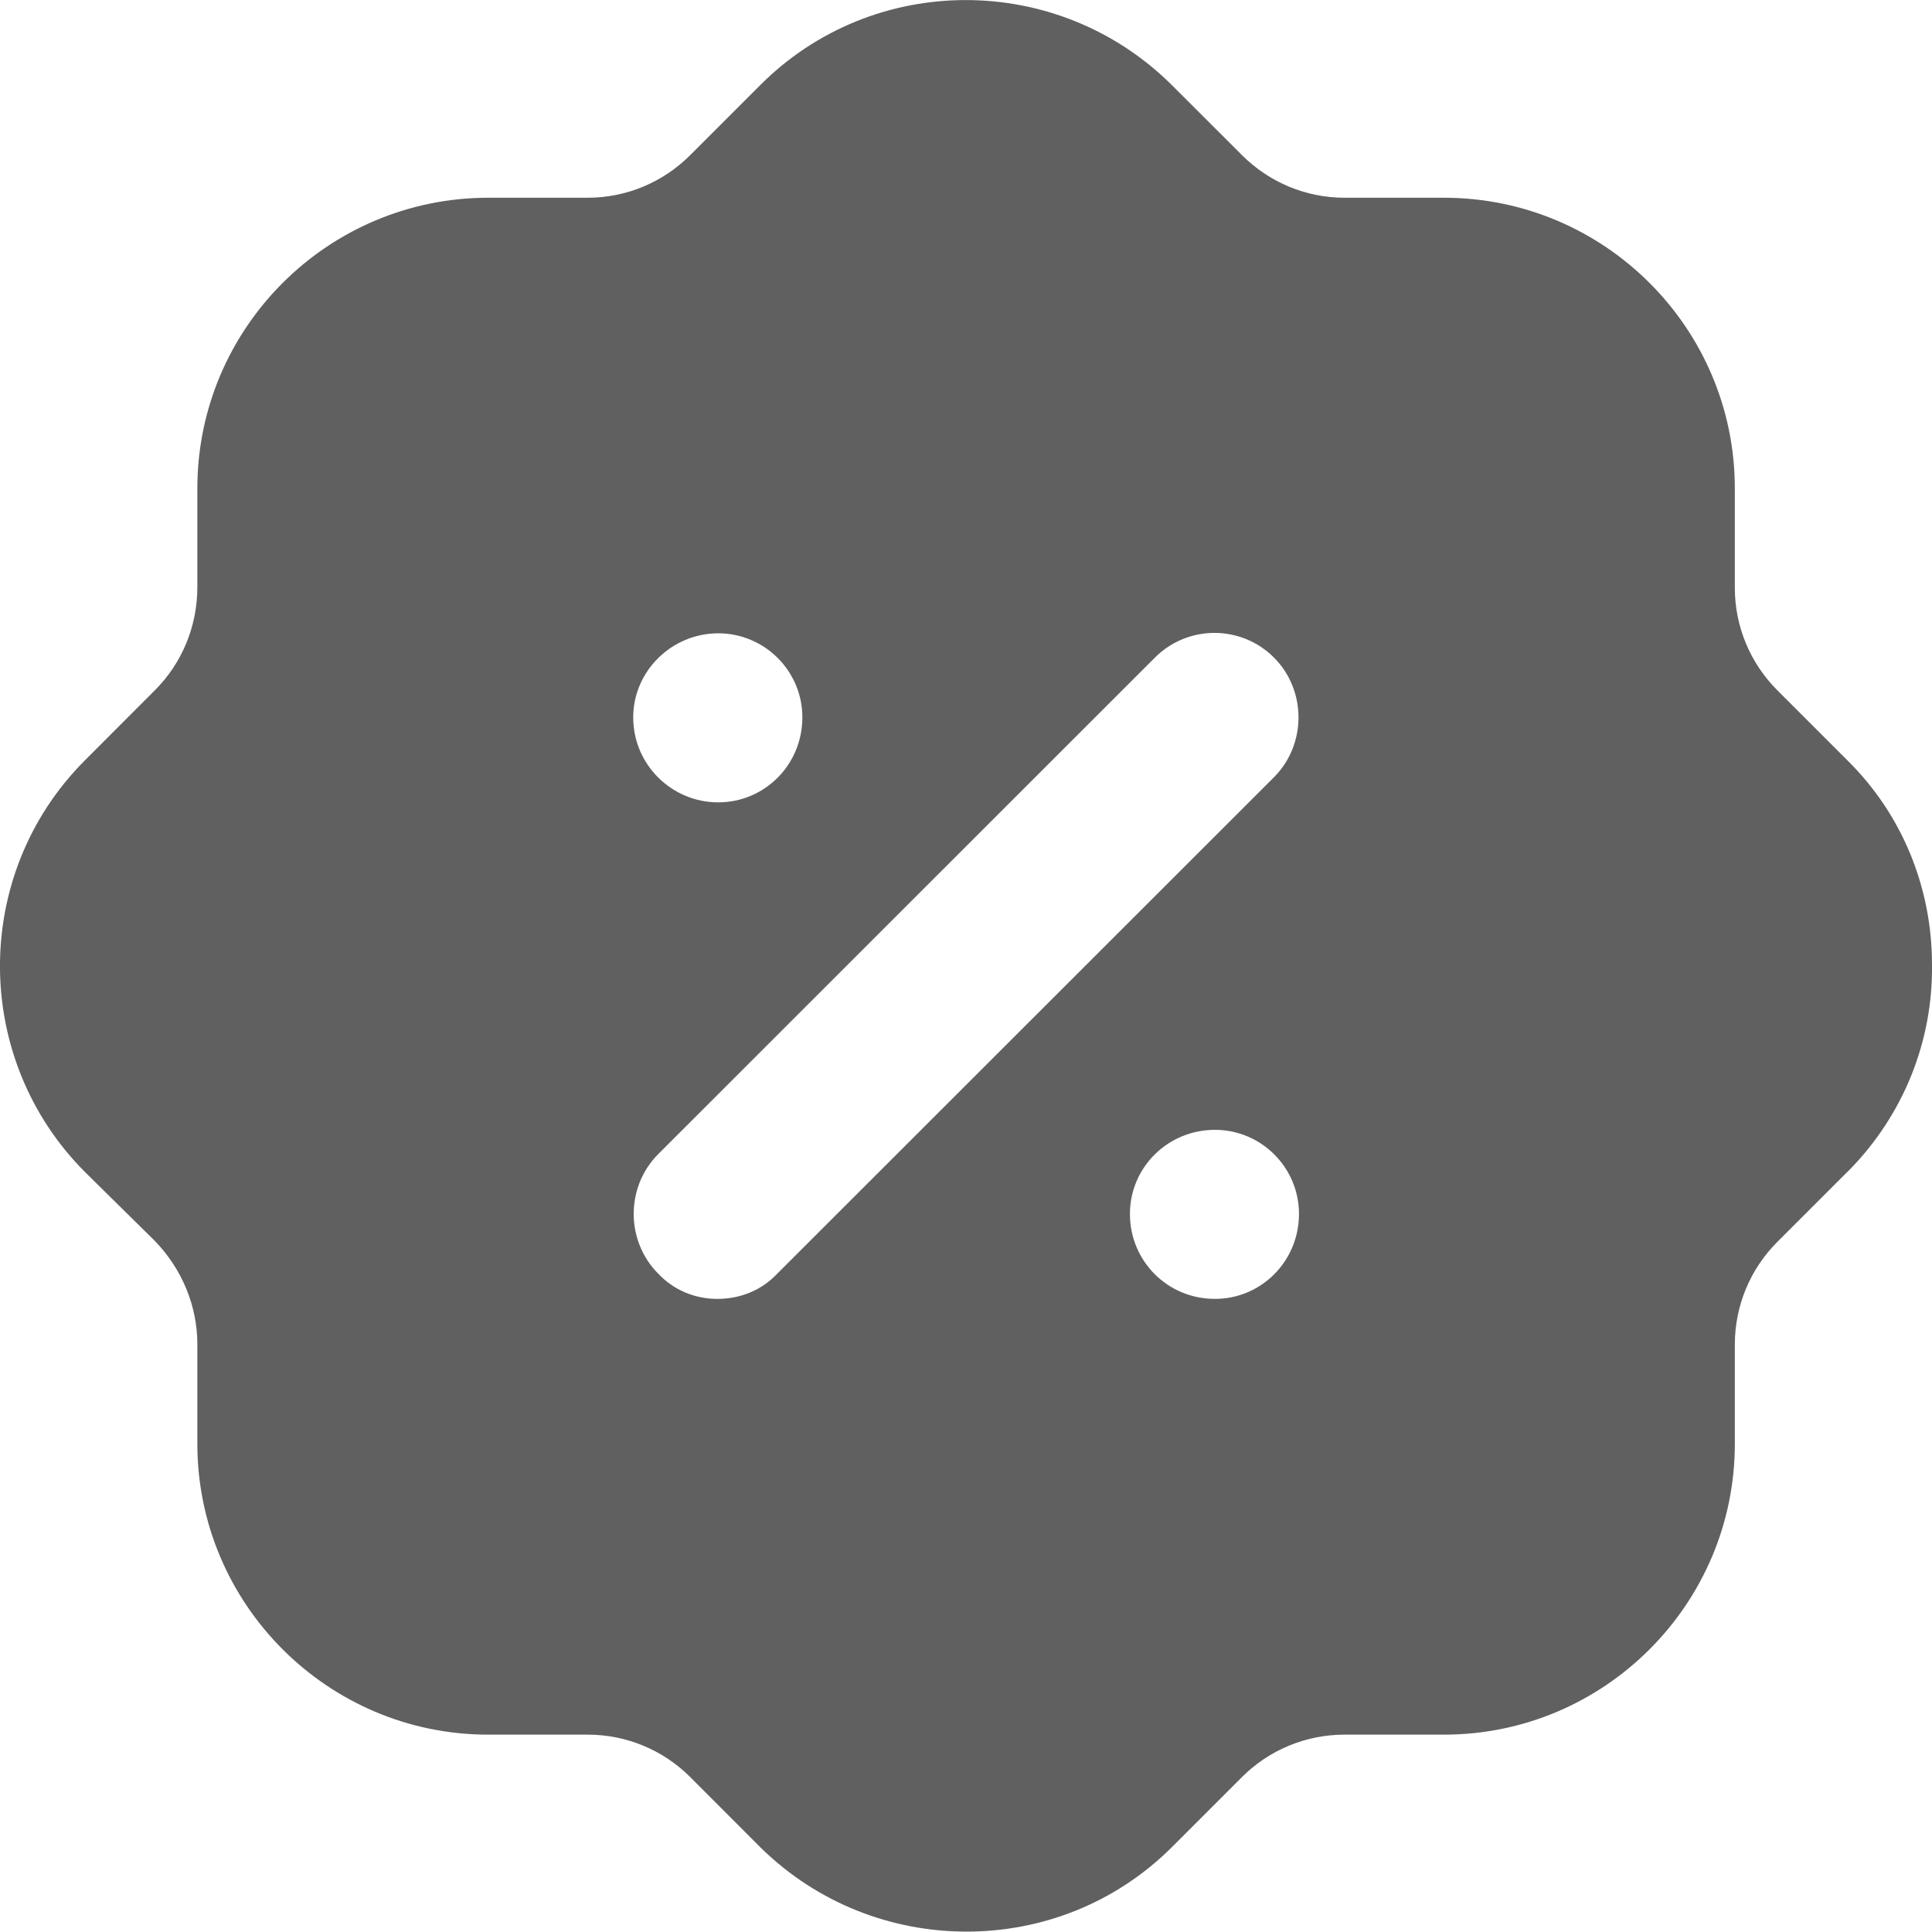
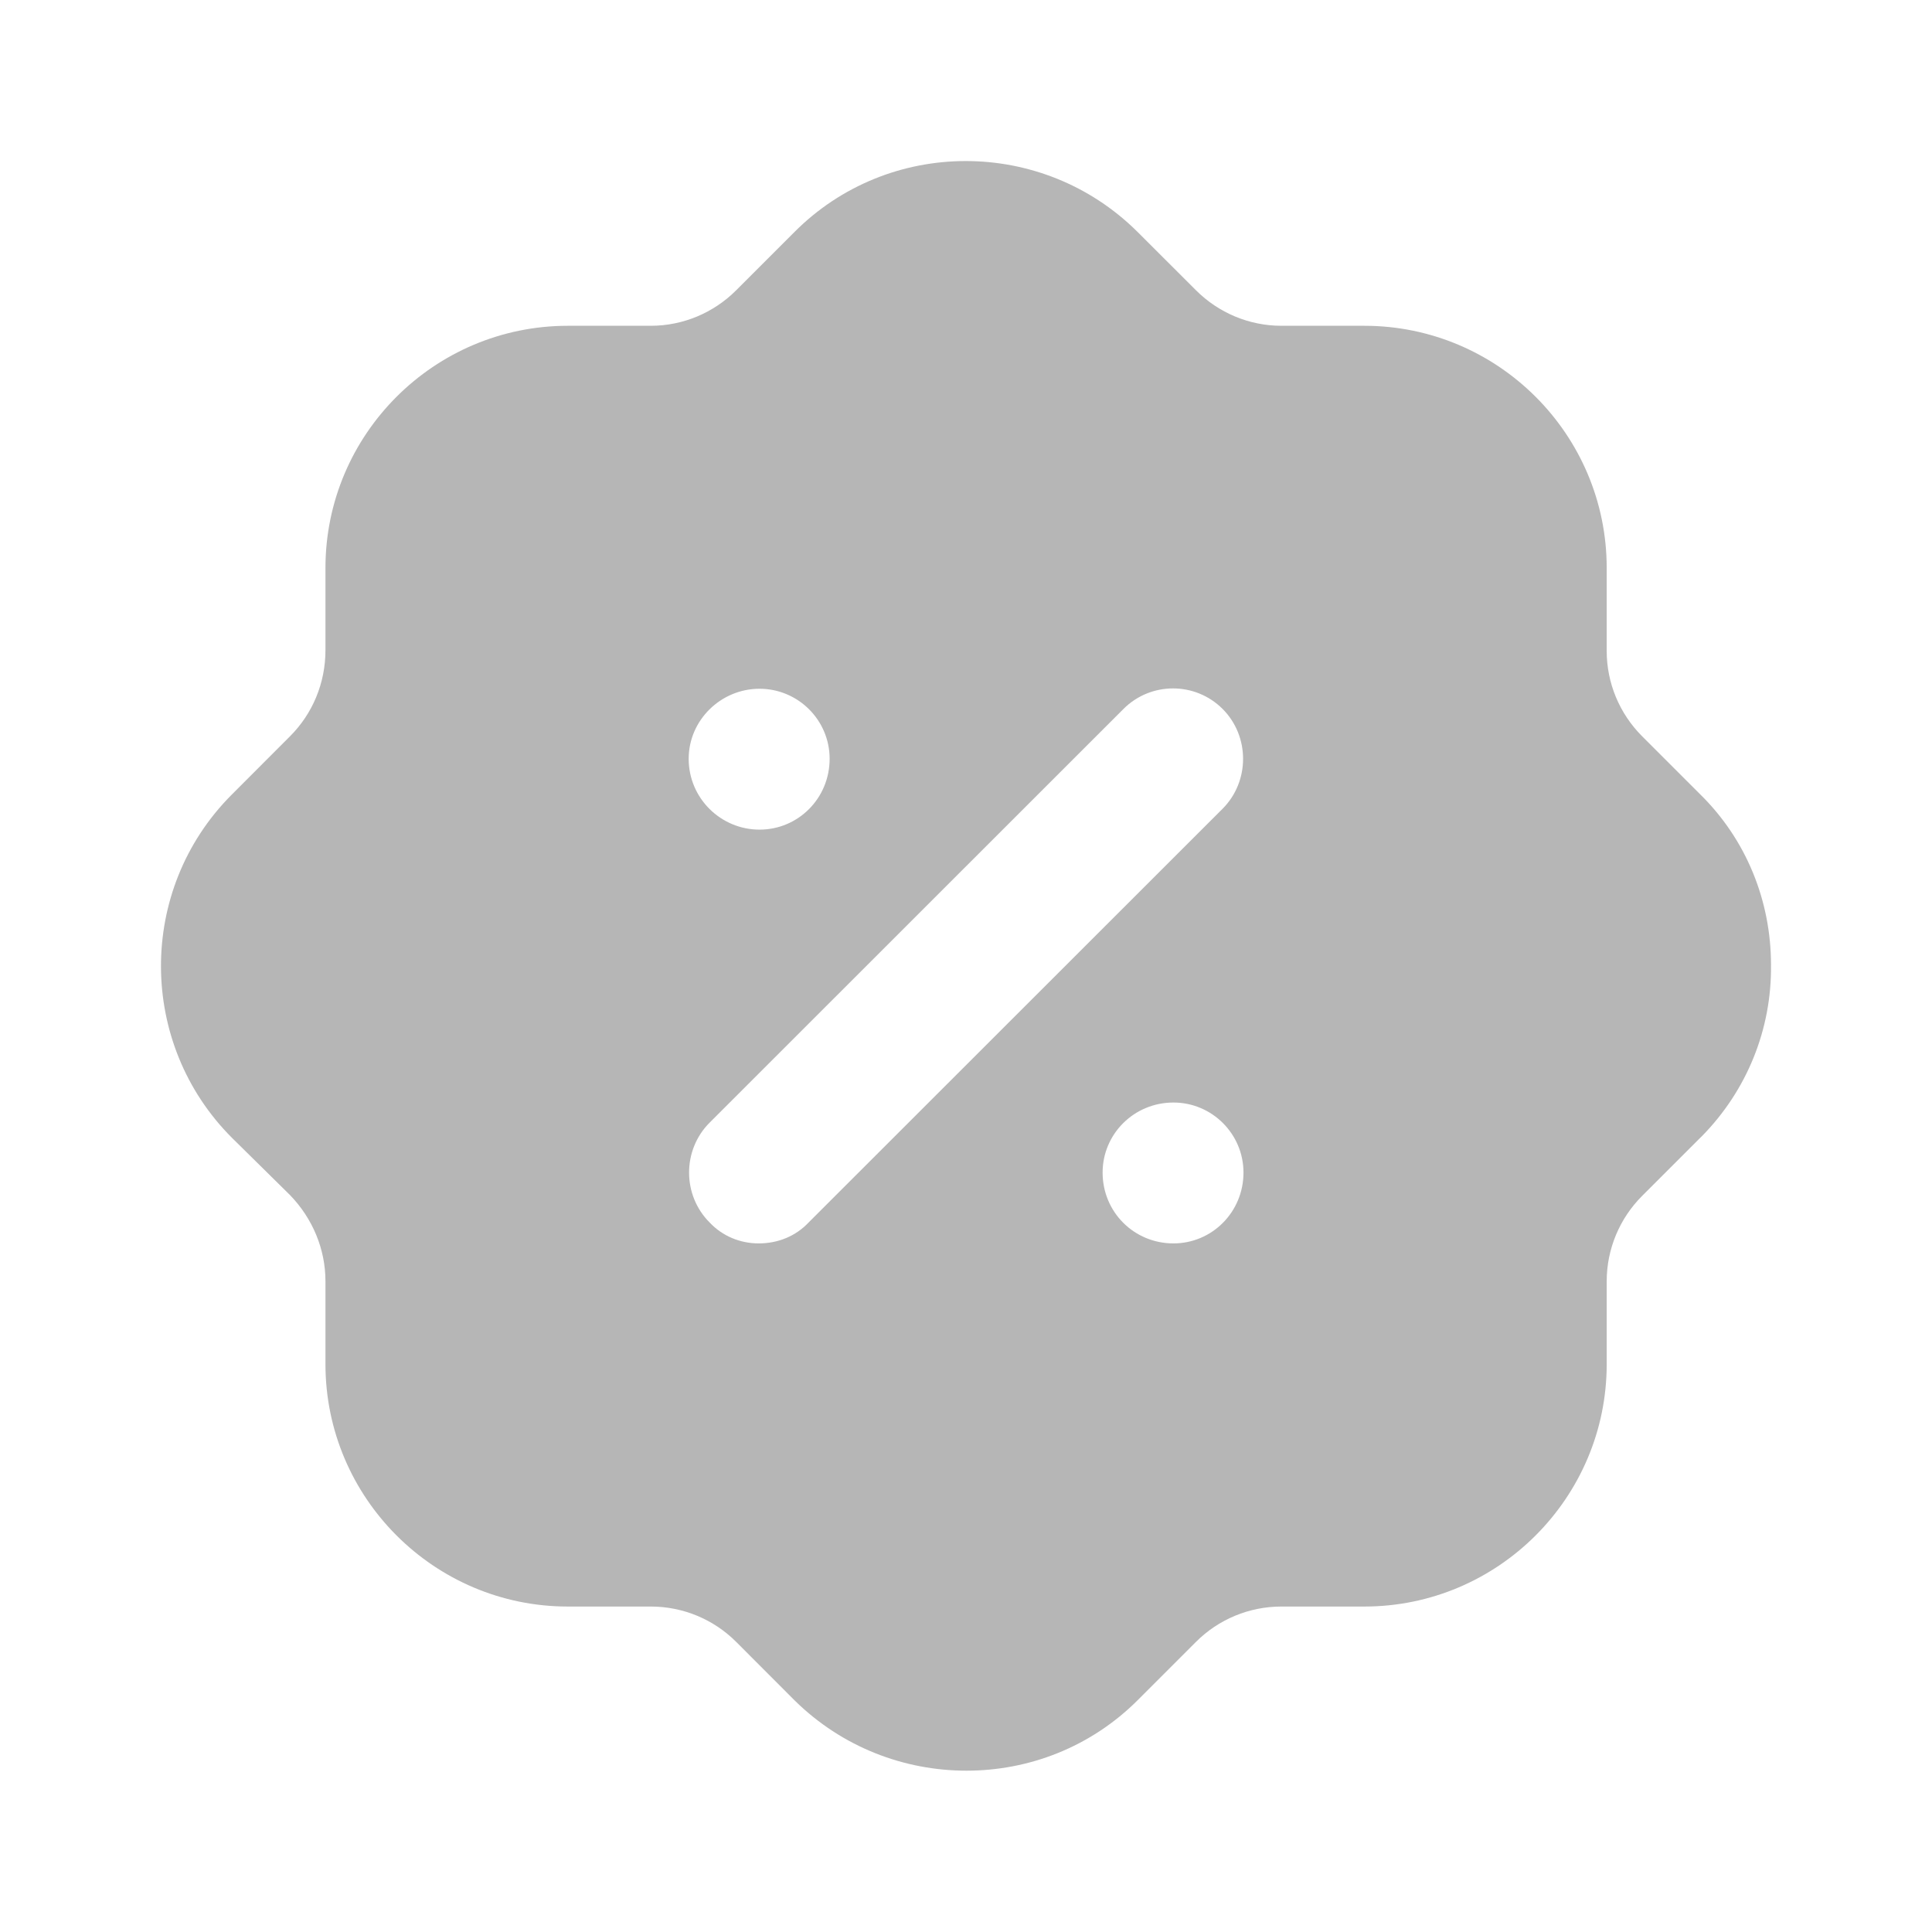
- <svg xmlns="http://www.w3.org/2000/svg" width="20" height="20" viewBox="0 0 20 20" fill="none">
-   <path fill-rule="evenodd" clip-rule="evenodd" d="M18.399 7.146L19.119 7.866C19.69 8.426 20 9.186 20 9.986C20.01 10.786 19.7 11.547 19.14 12.116C19.133 12.123 19.126 12.13 19.119 12.136C19.116 12.14 19.113 12.143 19.109 12.146L18.399 12.856C18.119 13.136 17.959 13.516 17.959 13.917V14.946C17.959 16.606 16.608 17.957 14.948 17.957H13.918C13.517 17.957 13.137 18.116 12.857 18.396L12.137 19.116C11.547 19.707 10.776 19.996 10.006 19.996C9.236 19.996 8.466 19.707 7.875 19.127L7.145 18.396C6.865 18.116 6.485 17.957 6.085 17.957H5.054C3.394 17.957 2.043 16.606 2.043 14.946V13.917C2.043 13.516 1.883 13.136 1.603 12.846L0.883 12.136C-0.288 10.967 -0.298 9.056 0.873 7.877L1.603 7.146C1.883 6.866 2.043 6.486 2.043 6.076V5.056C2.043 3.396 3.394 2.047 5.054 2.047H6.085C6.485 2.047 6.865 1.886 7.145 1.606L7.865 0.886C9.036 -0.293 10.947 -0.293 12.127 0.877L12.857 1.606C13.137 1.886 13.517 2.047 13.918 2.047H14.948C16.608 2.047 17.959 3.396 17.959 5.056V6.087C17.959 6.486 18.119 6.866 18.399 7.146ZM7.425 13.446C7.665 13.446 7.885 13.356 8.045 13.186L13.187 8.047C13.527 7.707 13.527 7.146 13.187 6.806C12.847 6.467 12.297 6.467 11.957 6.806L6.815 11.946C6.475 12.286 6.475 12.846 6.815 13.186C6.975 13.356 7.195 13.446 7.425 13.446ZM11.697 12.566C11.697 13.056 12.087 13.446 12.577 13.446C13.057 13.446 13.447 13.056 13.447 12.566C13.447 12.087 13.057 11.696 12.577 11.696C12.087 11.696 11.697 12.087 11.697 12.566ZM7.435 6.556C7.915 6.556 8.306 6.946 8.306 7.426C8.306 7.917 7.915 8.306 7.435 8.306C6.955 8.306 6.555 7.917 6.555 7.426C6.555 6.946 6.955 6.556 7.435 6.556Z" fill="#606060" />
+ <svg xmlns="http://www.w3.org/2000/svg" width="24" height="24" viewBox="0 0 24 24" fill="none">
+   <path fill-rule="evenodd" clip-rule="evenodd" d="M20.399 9.146L21.119 9.866C21.69 10.426 22 11.186 22 11.986C22.01 12.786 21.7 13.547 21.14 14.116C21.133 14.123 21.126 14.13 21.119 14.136C21.116 14.139 21.113 14.143 21.109 14.146L20.399 14.856C20.119 15.136 19.959 15.516 19.959 15.917V16.946C19.959 18.606 18.608 19.957 16.948 19.957H15.918C15.517 19.957 15.137 20.116 14.857 20.396L14.137 21.116C13.547 21.707 12.776 21.996 12.006 21.996C11.236 21.996 10.466 21.707 9.875 21.127L9.145 20.396C8.865 20.116 8.485 19.957 8.085 19.957H7.054C5.394 19.957 4.043 18.606 4.043 16.946V15.917C4.043 15.516 3.883 15.136 3.603 14.846L2.883 14.136C1.712 12.967 1.702 11.056 2.873 9.877L3.603 9.146C3.883 8.866 4.043 8.486 4.043 8.076V7.056C4.043 5.396 5.394 4.047 7.054 4.047H8.085C8.485 4.047 8.865 3.886 9.145 3.606L9.865 2.886C11.036 1.707 12.947 1.707 14.127 2.877L14.857 3.606C15.137 3.886 15.517 4.047 15.918 4.047H16.948C18.608 4.047 19.959 5.396 19.959 7.056V8.087C19.959 8.486 20.119 8.866 20.399 9.146ZM9.425 15.446C9.665 15.446 9.885 15.356 10.045 15.186L15.187 10.047C15.527 9.707 15.527 9.146 15.187 8.806C14.847 8.467 14.297 8.467 13.957 8.806L8.815 13.946C8.475 14.286 8.475 14.846 8.815 15.186C8.975 15.356 9.195 15.446 9.425 15.446ZM13.697 14.566C13.697 15.056 14.087 15.446 14.577 15.446C15.057 15.446 15.447 15.056 15.447 14.566C15.447 14.087 15.057 13.696 14.577 13.696C14.087 13.696 13.697 14.087 13.697 14.566ZM9.435 8.556C9.915 8.556 10.306 8.946 10.306 9.426C10.306 9.917 9.915 10.306 9.435 10.306C8.955 10.306 8.555 9.917 8.555 9.426C8.555 8.946 8.955 8.556 9.435 8.556Z" fill="#B6B6B6" />
</svg>
